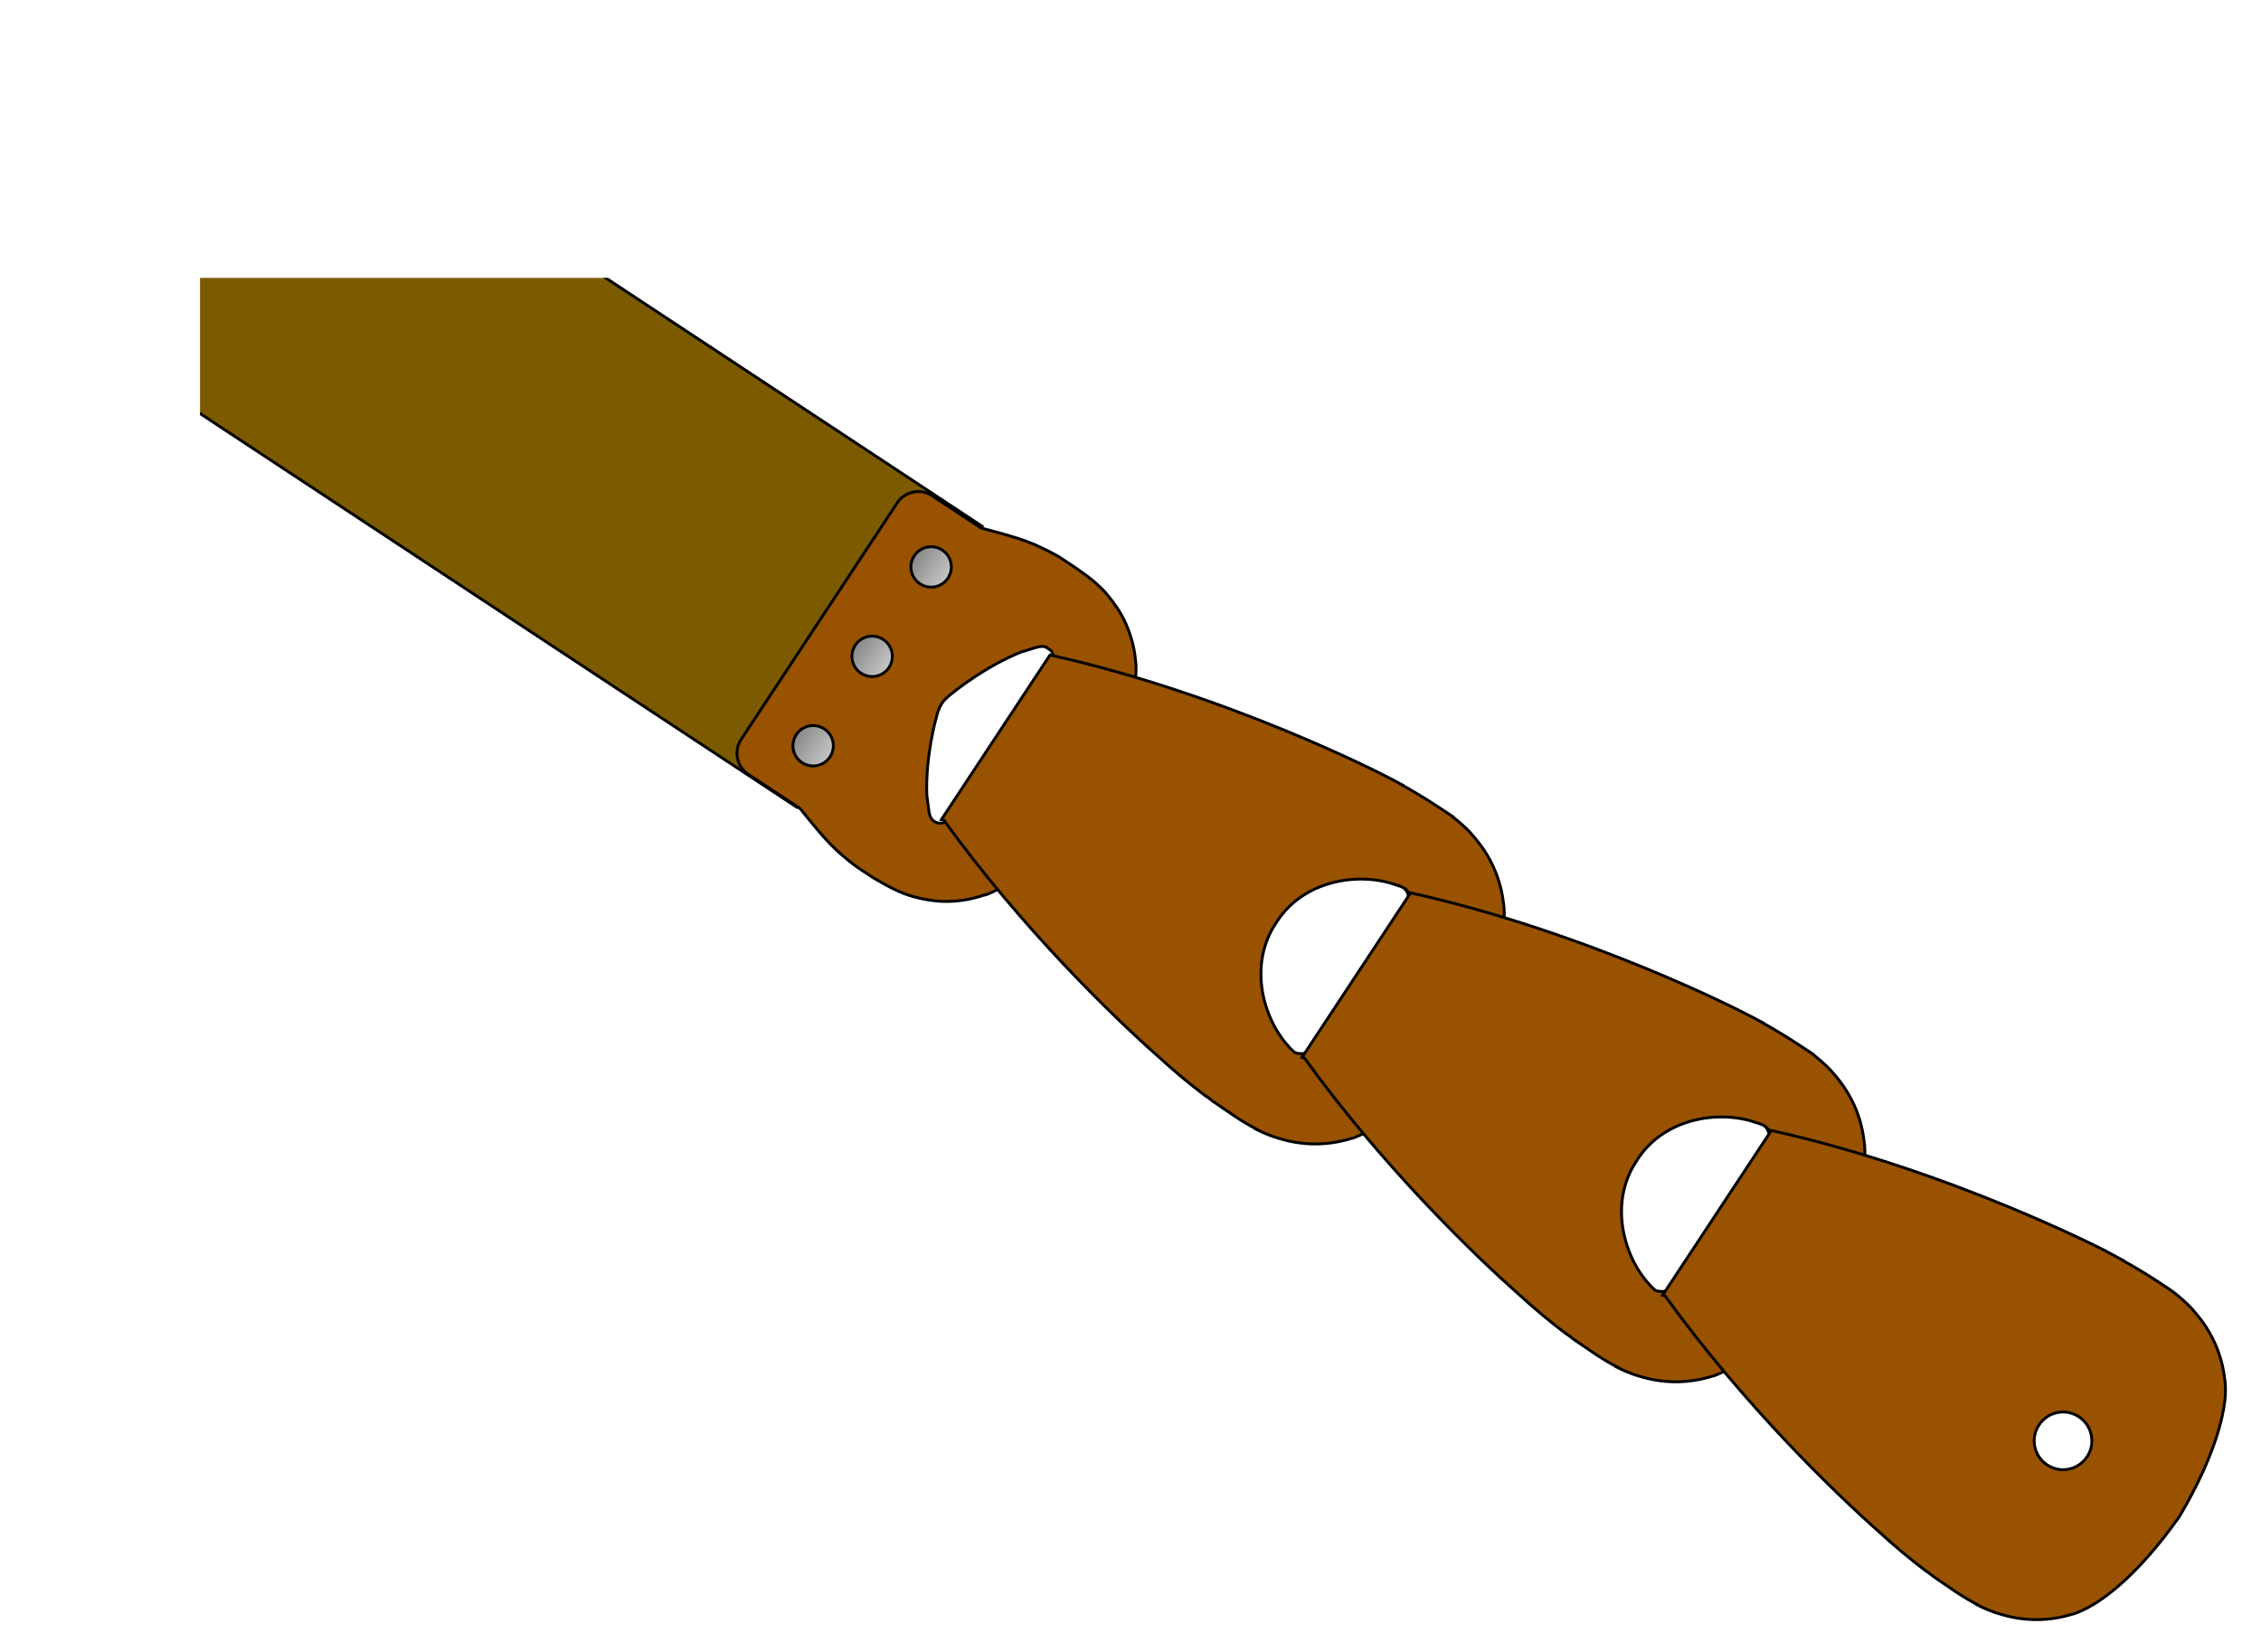
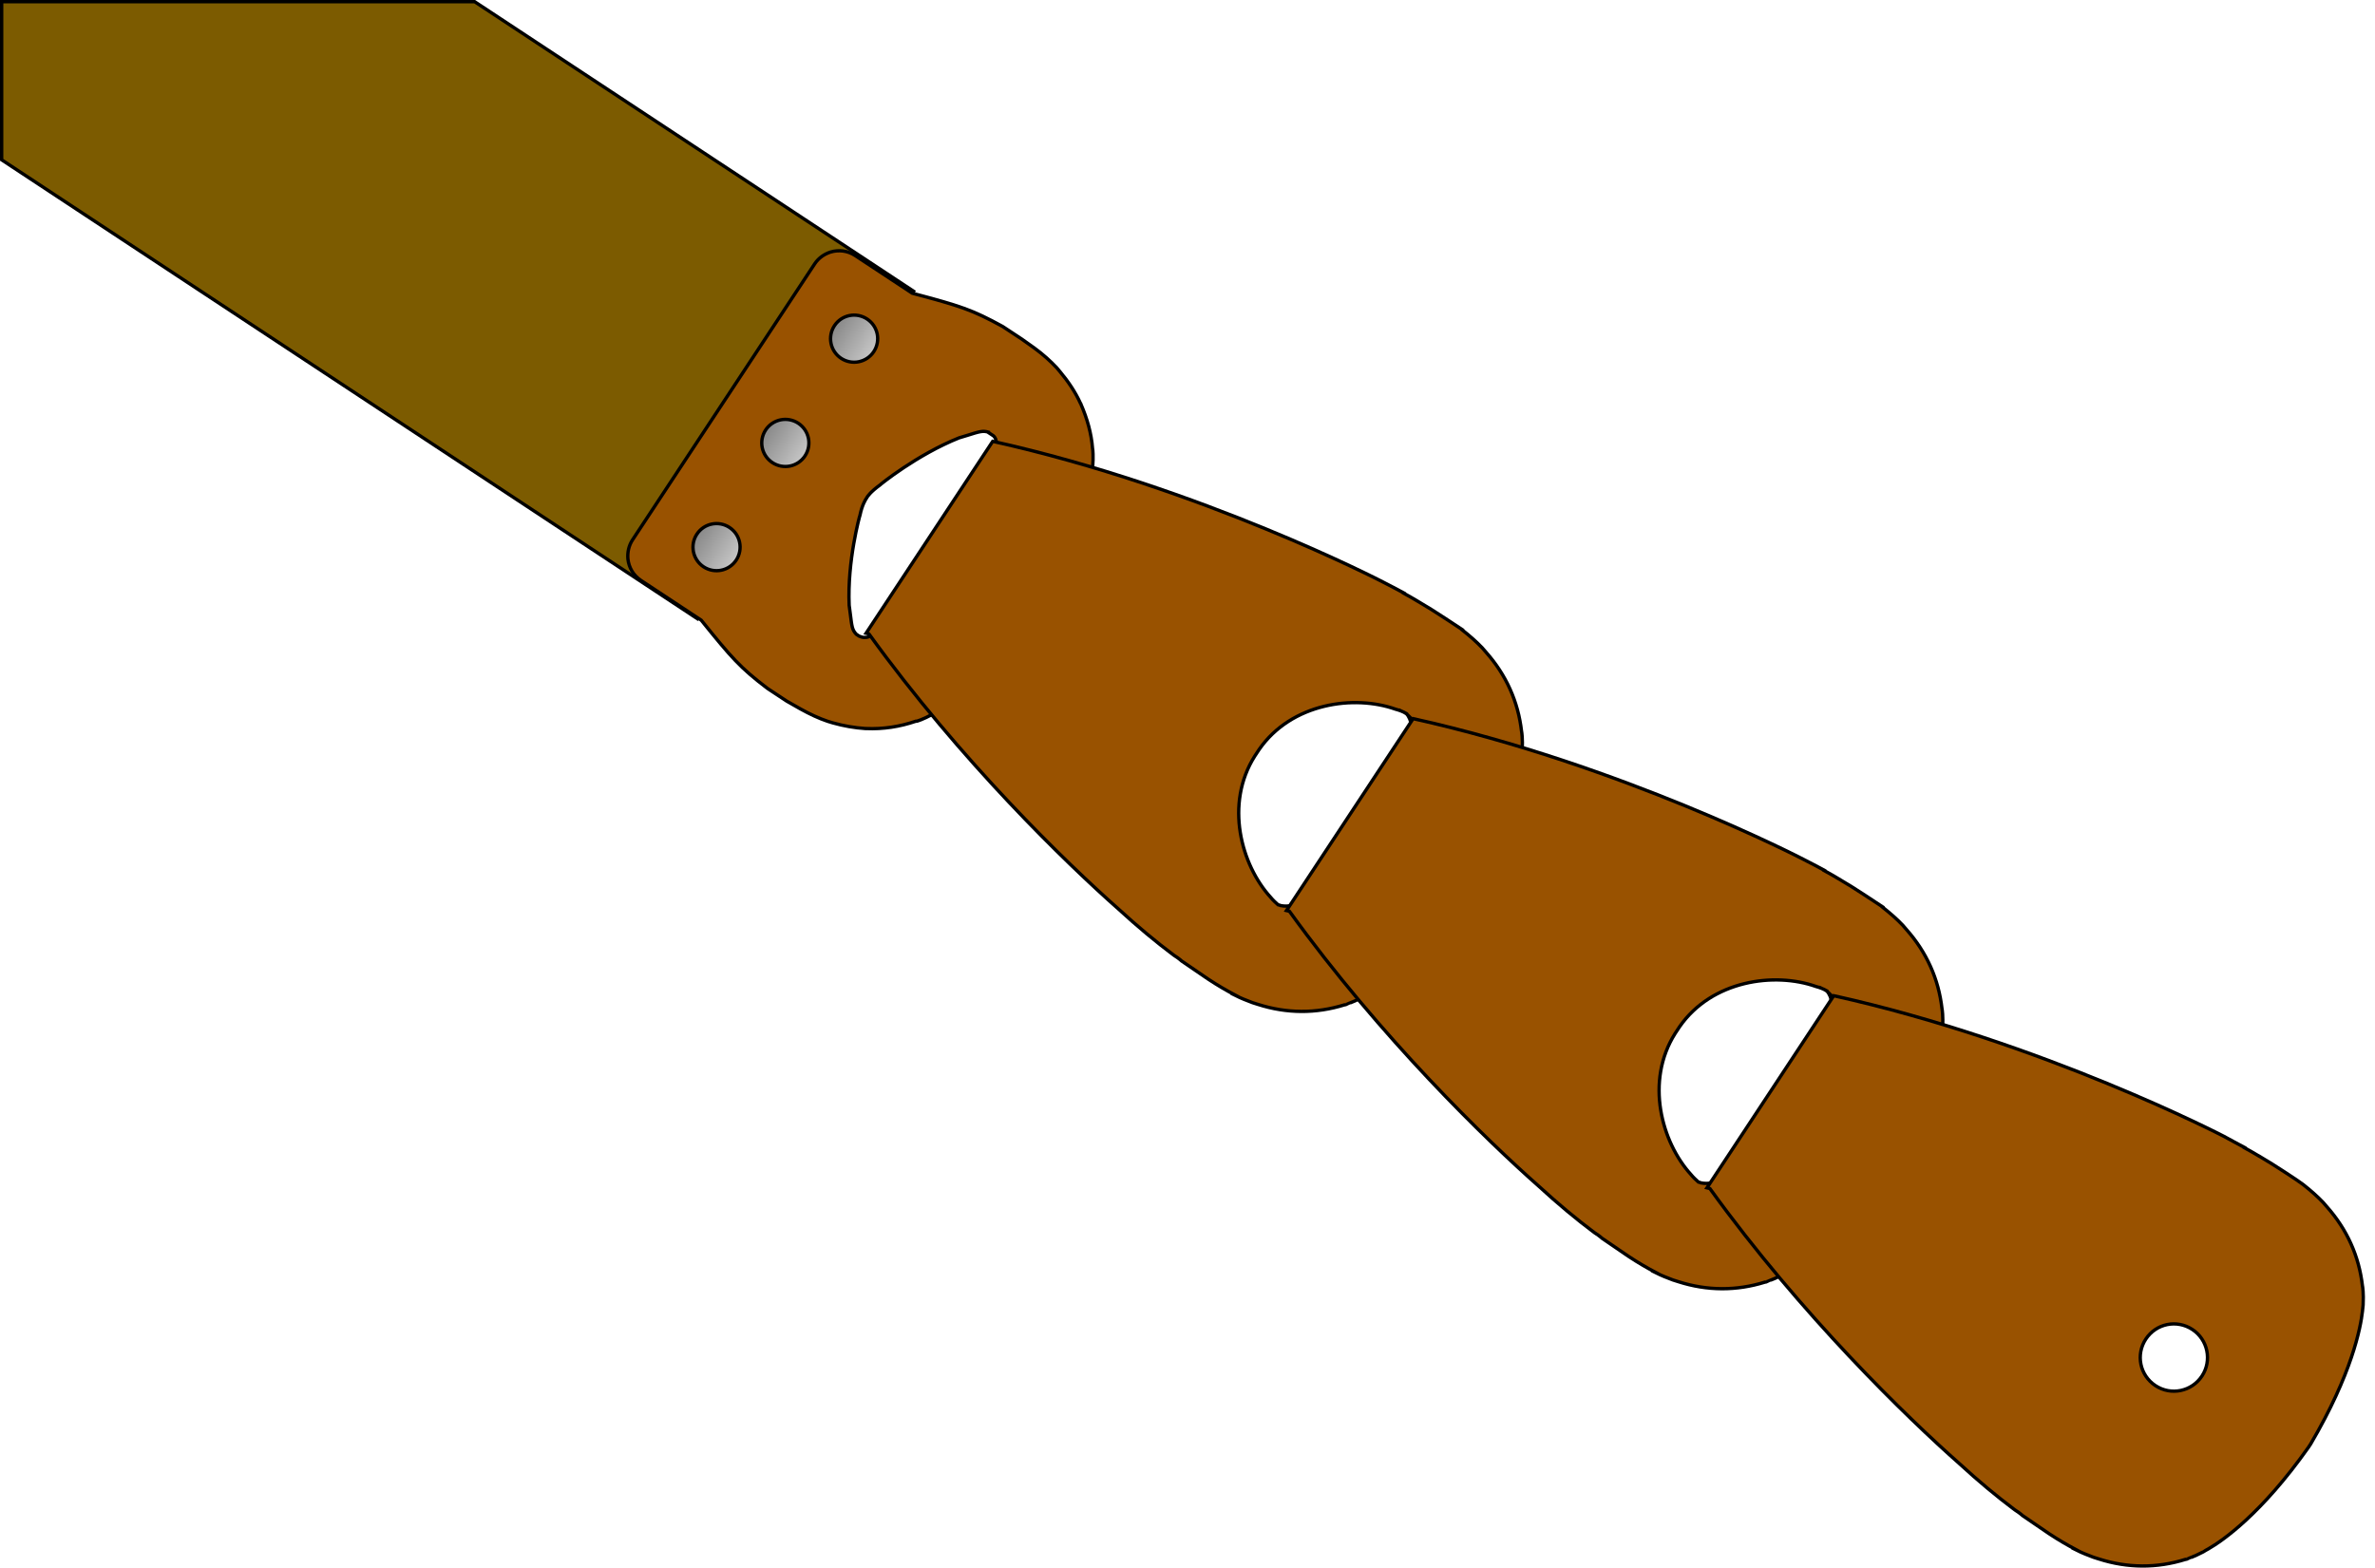
- <svg xmlns="http://www.w3.org/2000/svg" id="duet-cw73" version="1.1" viewBox="0 0 789.88 577.1">
+ <svg xmlns="http://www.w3.org/2000/svg" id="duet-cw73" version="1.1" viewBox="0 0 711.6 469.86">
  <defs>
    <style>
-       .st0 {
-         fill: none;
-       }
- 
-       .st2 {
+       .st1 {
        fill: #995200;
      }

-       .st2, .st3 {
+       .st1, .st2 {
        stroke: #000;
        stroke-miterlimit: 10;
      }

-       .st3 {
+       .st2 {
        fill: #7c5b00;
      }

-       .st4 {
-         clip-path: url(#clippath);
-       }
- 
-       .st5 {
+       .st3 {
        fill: url(#_名称未設定グラデーション_41);
      }
    </style>
-     <clipPath id="clippath">
-       <rect class="st0" x="69.88" y="97.1" width="720" height="480" />
-     </clipPath>
-     <linearGradient id="_名称未設定グラデーション_41" data-name="名称未設定グラデーション 4" x1="888.05" y1="1608.15" x2="888.05" y2="1527.48" gradientTransform="translate(-577.6741 -1339.476)" gradientUnits="userSpaceOnUse">
+     <linearGradient id="_名称未設定グラデーション_41" data-name="名称未設定グラデーション 4" x1="818.68" y1="1511.56" x2="818.68" y2="1430.88" gradientTransform="translate(-577.6741 -1339.476)" gradientUnits="userSpaceOnUse">
      <stop offset=".28" stop-color="#fff" />
      <stop offset="1" stop-color="#000" />
    </linearGradient>
  </defs>
-   <g class="st4">
-     <g id="part-belt">
-       <rect class="st3" x="113.11" y="-24.96" width="117.6" height="332.65" transform="translate(384.58 75.74) rotate(123.42)" />
+   <polygon id="part-belt" class="st2" points=".5 47.9 208.98 185.45 273.74 87.29 142.2 .5 .5 .5 .5 47.9" />
+   <g id="part-front-CW73">
+     <g>
+       <rect id="rivets1" data-name="rivets" class="st3" x="188.95" y="119.99" width="104.11" height="32.29" transform="translate(-5.35 262.33) rotate(-56.58)" />
+       <path id="_x34_1" data-name="_x34_" class="st1" d="M273.29,87.85l-17.05-11.25c-2.27-1.5-4.96-1.79-7.39-1.06-1.89.61-3.61,1.8-4.76,3.55l-54.56,82.7c-1.15,1.75-1.58,3.8-1.39,5.78.29,2.52,1.62,4.88,3.89,6.38l18.08,11.93c9.16,11.35,11.59,14.16,19.82,20.43l5.77,3.81,4.06,2.31c2.85,1.6,5.63,2.88,8.22,3.75l1.55.47c3.21.91,6.47,1.48,9.76,1.7.22-.04.28,0,.28,0,4.98.21,9.93-.52,14.85-2.2h.28s1.81-.48,4.88-2.18l1.65-.96c.37-.13.75-.43,1.2-.69-.67-1.1-.98-2.04.05-3.6s3.07-1.97,4.63-.95l37.54-56.9c-1.56-1.03-1.68-3.52-.95-4.63s1.91-1.62,3.05-1.52c.23-1.06.36-2.09.44-2.78l.19-1.83c.28-3.53.02-5.38.02-5.38l-.04-.22c-.35-4.69-1.64-9.08-3.44-13.25-.09-.15-.07-.32-.2-.41-1.52-3.33-3.63-6.49-6.07-9.4l-1.04-1.24c-1.8-1.93-4.07-3.99-6.7-5.91l-3.8-2.7-5.7-3.76c-9.15-5.02-12.69-6.14-27.1-9.97ZM229.41,128.86c2.15-3.25,6.52-4.15,9.78-2s4.15,6.52,2,9.78-6.52,4.15-9.78,2-4.15-6.52-2-9.78ZM210.8,169.87c-3.25-2.15-4.15-6.52-2-9.78s6.52-4.15,9.78-2,4.15,6.52,2,9.78-6.52,4.15-9.78,2ZM296.21,129.67l1.43.94c.41.36.67.82.78,1.35l.07.32c.31,1.79-.24,4.59-1.62,8.23,0,0-.23.78-.98,2.33l-.38.86c-1.11,2.24-4.42,8.81-11.77,20.23l-.43.65c-7.59,11.36-12.26,17.03-13.89,18.93l-.64.69c-1.24,1.32-1.8,1.88-1.8,1.88-2.85,2.77-5.21,4.38-7.02,4.86l-.32.07c-.6.07-1.05.05-1.59-.12l-.67-.26-.84-.56c-1.23-1.37-1.28-2.15-1.8-6.3l-.31-2.35c-.6-13.33,3.17-26.93,3.25-27.06.65-3.1,1.68-4.66,1.94-5.05.23-.5,1.28-1.94,3.97-3.9.09-.13,11.13-9.12,23.77-14.18l2.32-.7c4-1.27,4.8-1.49,6.52-1l.02.11ZM261.8,105.39c-2.15,3.25-6.52,4.15-9.78,2s-4.15-6.52-2-9.78,6.52-4.15,9.78-2,4.15,6.52,2,9.78Z" />
    </g>
-     <g id="part-front-CW73">
-       <g>
-         <rect id="rivets1" data-name="rivets" class="st5" x="258.33" y="216.59" width="104.11" height="32.29" transform="translate(-54.81 363.64) rotate(-56.58)" />
-         <path id="_x34_1" data-name="_x34_" class="st2" d="M342.66,184.45l-17.05-11.25c-2.27-1.5-4.96-1.79-7.39-1.06-1.89.61-3.61,1.8-4.76,3.55l-54.56,82.7c-1.15,1.75-1.58,3.8-1.39,5.78.29,2.52,1.62,4.88,3.89,6.38l18.08,11.93c9.16,11.35,11.59,14.16,19.82,20.43l5.77,3.81,4.06,2.31c2.85,1.6,5.63,2.88,8.22,3.75l1.55.47c3.21.91,6.47,1.48,9.76,1.7.22-.04.28,0,.28,0,4.98.21,9.93-.52,14.85-2.2h.28s1.81-.48,4.88-2.18l1.65-.96c.37-.13.75-.43,1.2-.69-.67-1.1-.98-2.04.05-3.6s3.07-1.97,4.63-.95l37.54-56.9c-1.56-1.03-1.68-3.52-.95-4.63s1.91-1.62,3.05-1.52c.23-1.06.36-2.09.44-2.78l.19-1.83c.28-3.53.02-5.38.02-5.38l-.04-.22c-.35-4.69-1.64-9.08-3.44-13.25-.09-.15-.07-.32-.2-.41-1.52-3.33-3.63-6.49-6.07-9.4l-1.04-1.24c-1.8-1.93-4.07-3.99-6.7-5.91l-3.8-2.7-5.7-3.76c-9.15-5.02-12.69-6.14-27.1-9.97ZM298.79,225.45c2.15-3.25,6.52-4.15,9.78-2s4.15,6.52,2,9.78-6.52,4.15-9.78,2-4.15-6.52-2-9.78ZM280.18,266.47c-3.25-2.15-4.15-6.52-2-9.78s6.52-4.15,9.78-2,4.15,6.52,2,9.78-6.52,4.15-9.78,2ZM365.58,226.27l1.43.94c.41.36.67.82.78,1.35l.07.32c.31,1.79-.24,4.59-1.62,8.23,0,0-.23.78-.98,2.33l-.38.86c-1.11,2.24-4.42,8.81-11.77,20.23l-.43.65c-7.59,11.36-12.26,17.03-13.89,18.93l-.64.69c-1.24,1.32-1.8,1.88-1.8,1.88-2.85,2.77-5.21,4.38-7.02,4.86l-.32.07c-.6.07-1.05.05-1.59-.12l-.67-.26-.84-.56c-1.23-1.37-1.28-2.15-1.8-6.3l-.31-2.35c-.6-13.33,3.17-26.93,3.25-27.06.65-3.1,1.68-4.66,1.94-5.05.23-.5,1.28-1.94,3.97-3.9.09-.13,11.13-9.12,23.77-14.18l2.32-.7c4-1.27,4.8-1.49,6.52-1l.02.11ZM331.18,201.99c-2.15,3.25-6.52,4.15-9.78,2s-4.15-6.52-2-9.78,6.52-4.15,9.78-2,4.15,6.52,2,9.78Z" />
-       </g>
-       <g id="_x33_1" data-name="_x33_">
-         <path id="_x33_2" data-name="_x33_" class="st2" d="M494.29,276.87c-1.42-.84-2.85-1.69-4.31-2.47l.04-.07c-2.1-1.1-4.16-2.27-6.37-3.35,0,0-54.41-28.26-116.83-42.11l-37.95,57.52c.27.06.55.12.82.19l.07.04c27.37,37.95,59.45,68.92,74.64,82.33,5.81,5.34,11.35,9.94,16.65,13.91.85.56,1.64,1.08,2.34,1.73,2.43,1.6,5.04,3.51,7.93,5.42s5.34,3.34,8.27,4.89l-.11.02c1.77.89,3.5,1.55,5.16,2.18l1.64.52c8.63,2.77,17.38,2.8,25.93.14l.22-.04c.04-.07,1.83-.49,5.01-2.16.04-.07,1.68-.97,1.68-.97,4.27-2.46,15.86-10.46,29.95-30.39l.69-1.05c12.34-20.99,14.96-34.81,15.52-39.81l.19-1.86c.18-3.56-.16-5.48-.16-5.48l-.04-.22c-1.02-8.88-4.6-16.89-10.65-23.71l-1.12-1.3c-1.67-1.76-3.75-3.6-6.05-5.41l.04-.07-5.06-3.34c-2.89-1.91-5.63-3.62-8.14-5.09ZM490.98,310.6c-.07-.05-.15-.09-.23-.13,3.37,3.7,1.1,12.81-2.75,19.94-2.51,4.66-5.02,9.32-7.97,13.79s-9.15,13.01-14.34,18.16c-1.52,1.45-3.26,2.94-4.83,3.89-2.68,1.63-5.62,2.23-7.76,1.76-.2-.13-.55-.17-.79-.24-.77-.69-1.53-1.39-2.21-2.22-8.86-9.71-13.86-28-4.76-42.36l1.3-1.97c9.69-13.97,28.49-16.46,40.86-12.07,1.12.3,2.25.7,3.25,1.31-.01-.01-.02-.03-.04-.04l.26.17Z" />
-       </g>
-       <path id="_x32_1" data-name="_x32_" class="st2" d="M620.26,359.98c-1.42-.84-2.85-1.69-4.31-2.47l.04-.07c-2.1-1.1-4.16-2.27-6.37-3.35,0,0-54.41-28.26-116.83-42.11l-37.95,57.52c.27.06.55.12.82.19l.07.04c27.37,37.95,59.45,68.92,74.64,82.33,5.81,5.34,11.35,9.94,16.65,13.91.85.56,1.64,1.08,2.34,1.73,2.43,1.6,5.04,3.51,7.93,5.42s5.34,3.34,8.27,4.89l-.11.02c1.77.89,3.5,1.55,5.16,2.18l1.64.52c8.63,2.77,17.38,2.8,25.93.14l.22-.04c.04-.07,1.83-.49,5.01-2.16.04-.07,1.68-.97,1.68-.97,4.27-2.46,15.86-10.46,29.95-30.39l.69-1.05c12.34-20.99,14.96-34.81,15.52-39.81l.19-1.86c.18-3.56-.16-5.48-.16-5.48l-.04-.22c-1.02-8.88-4.6-16.89-10.65-23.71l-1.12-1.3c-1.67-1.76-3.75-3.6-6.05-5.41l.04-.07-5.06-3.34c-2.89-1.91-5.63-3.62-8.14-5.09ZM616.95,393.71c-.07-.05-.15-.09-.23-.13,3.37,3.7,1.1,12.81-2.75,19.94-2.51,4.66-5.02,9.32-7.97,13.79s-9.15,13.01-14.34,18.16c-1.52,1.45-3.26,2.94-4.83,3.89-2.68,1.63-5.62,2.23-7.76,1.76-.2-.13-.55-.17-.79-.24-.77-.69-1.53-1.39-2.21-2.22-8.86-9.71-13.86-28-4.76-42.36l1.3-1.97c9.69-13.97,28.49-16.46,40.86-12.07,1.12.3,2.25.7,3.25,1.31-.01-.01-.02-.03-.04-.04l.26.17Z" />
-       <path id="_x31_1" data-name="_x31_" class="st2" d="M746.23,443.09c-1.42-.84-2.85-1.69-4.31-2.47l.04-.07c-2.1-1.1-4.16-2.27-6.32-3.42,0,0-54.41-28.26-116.83-42.11l-37.99,57.58c.27.06.55.12.82.19l.07.04c27.37,37.95,59.45,68.92,74.64,82.33,5.81,5.34,11.35,9.94,16.65,13.91.85.56,1.64,1.08,2.34,1.73,2.43,1.6,5.04,3.51,7.93,5.42s5.34,3.34,8.27,4.89l-.11.02c1.77.89,3.5,1.55,5.16,2.18l1.64.52c8.63,2.77,17.38,2.8,25.93.14l.22-.04c.04-.07,1.83-.49,5.01-2.16.04-.07,1.68-.97,1.68-.97,4.27-2.46,15.86-10.46,29.95-30.39l.69-1.05c12.34-20.99,14.96-34.81,15.52-39.81l.19-1.86c.18-3.56-.16-5.48-.16-5.48l-.04-.22c-1.02-8.88-4.6-16.89-10.65-23.71l-1.12-1.3c-1.67-1.76-3.75-3.6-6.05-5.41-1.66-1.19-2.12-1.5-5.01-3.4s-5.63-3.62-8.14-5.09ZM729.13,509.01c-3.08,4.66-9.29,5.94-13.95,2.86-4.66-3.08-5.94-9.29-2.86-13.95,3.08-4.66,9.29-5.94,13.95-2.86,4.6,3.03,5.94,9.29,2.86,13.95Z" />
-       <g id="kokuin1" />
+     <g id="_x33_1" data-name="_x33_">
+       <path id="_x33_2" data-name="_x33_" class="st1" d="M424.91,180.27c-1.42-.84-2.85-1.69-4.31-2.47l.04-.07c-2.1-1.1-4.16-2.27-6.37-3.35,0,0-54.41-28.26-116.83-42.11l-37.95,57.52c.27.06.55.12.82.19l.07.04c27.37,37.95,59.45,68.92,74.64,82.33,5.81,5.34,11.35,9.94,16.65,13.91.85.56,1.64,1.08,2.34,1.73,2.43,1.6,5.04,3.51,7.93,5.42s5.34,3.34,8.27,4.89l-.11.02c1.77.89,3.5,1.55,5.16,2.18l1.64.52c8.63,2.77,17.38,2.8,25.93.14l.22-.04c.04-.07,1.83-.49,5.01-2.16.04-.07,1.68-.97,1.68-.97,4.27-2.46,15.86-10.46,29.95-30.39l.69-1.05c12.34-20.99,14.96-34.81,15.52-39.81l.19-1.86c.18-3.56-.16-5.48-.16-5.48l-.04-.22c-1.02-8.88-4.6-16.89-10.65-23.71l-1.12-1.3c-1.67-1.76-3.75-3.6-6.05-5.41l.04-.07-5.06-3.34c-2.89-1.91-5.63-3.62-8.14-5.09ZM421.61,214c-.07-.05-.15-.09-.23-.13,3.37,3.7,1.1,12.81-2.75,19.94-2.51,4.66-5.02,9.32-7.97,13.79s-9.15,13.01-14.34,18.16c-1.52,1.45-3.26,2.94-4.83,3.89-2.68,1.63-5.62,2.23-7.76,1.76-.2-.13-.55-.17-.79-.24-.77-.69-1.53-1.39-2.21-2.22-8.86-9.71-13.86-28-4.76-42.36l1.3-1.97c9.69-13.97,28.49-16.46,40.86-12.07,1.12.3,2.25.7,3.25,1.31-.01-.01-.02-.03-.04-.04l.26.17Z" />
    </g>
+     <path id="_x32_1" data-name="_x32_" class="st1" d="M550.88,263.38c-1.42-.84-2.85-1.69-4.31-2.47l.04-.07c-2.1-1.1-4.16-2.27-6.37-3.35,0,0-54.41-28.26-116.83-42.11l-37.95,57.52c.27.06.55.12.82.19l.07.04c27.37,37.95,59.45,68.92,74.64,82.33,5.81,5.34,11.35,9.94,16.65,13.91.85.56,1.64,1.08,2.34,1.73,2.43,1.6,5.04,3.51,7.93,5.42s5.34,3.34,8.27,4.89l-.11.02c1.77.89,3.5,1.55,5.16,2.18l1.64.52c8.63,2.77,17.38,2.8,25.93.14l.22-.04c.04-.07,1.83-.49,5.01-2.16.04-.07,1.68-.97,1.68-.97,4.27-2.46,15.86-10.46,29.95-30.39l.69-1.05c12.34-20.99,14.96-34.81,15.52-39.81l.19-1.86c.18-3.56-.16-5.48-.16-5.48l-.04-.22c-1.02-8.88-4.6-16.89-10.65-23.71l-1.12-1.3c-1.67-1.76-3.75-3.6-6.05-5.41l.04-.07-5.06-3.34c-2.89-1.91-5.63-3.62-8.14-5.09ZM547.57,297.11c-.07-.05-.15-.09-.23-.13,3.37,3.7,1.1,12.81-2.75,19.94-2.51,4.66-5.02,9.32-7.97,13.79s-9.15,13.01-14.34,18.16c-1.52,1.45-3.26,2.94-4.83,3.89-2.68,1.63-5.62,2.23-7.76,1.76-.2-.13-.55-.17-.79-.24-.77-.69-1.53-1.39-2.21-2.22-8.86-9.71-13.86-28-4.76-42.36l1.3-1.97c9.69-13.97,28.49-16.46,40.86-12.07,1.12.3,2.25.7,3.25,1.31-.01-.01-.02-.03-.04-.04l.26.17Z" />
+     <path id="_x31_1" data-name="_x31_" class="st1" d="M676.85,346.49c-1.42-.84-2.85-1.69-4.31-2.47l.04-.07c-2.1-1.1-4.16-2.27-6.32-3.42,0,0-54.41-28.26-116.83-42.11l-37.99,57.58c.27.06.55.12.82.19l.07.04c27.37,37.95,59.45,68.92,74.64,82.33,5.81,5.34,11.35,9.94,16.65,13.91.85.56,1.64,1.08,2.34,1.73,2.43,1.6,5.04,3.51,7.93,5.42s5.34,3.34,8.27,4.89l-.11.02c1.77.89,3.5,1.55,5.16,2.18l1.64.52c8.63,2.77,17.38,2.8,25.93.14l.22-.04c.04-.07,1.83-.49,5.01-2.16.04-.07,1.68-.97,1.68-.97,4.27-2.46,15.86-10.46,29.95-30.39l.69-1.05c12.34-20.99,14.96-34.81,15.52-39.81l.19-1.86c.18-3.56-.16-5.48-.16-5.48l-.04-.22c-1.02-8.88-4.6-16.89-10.65-23.71l-1.12-1.3c-1.67-1.76-3.75-3.6-6.05-5.41-1.66-1.19-2.12-1.5-5.01-3.4s-5.63-3.62-8.14-5.09ZM659.75,412.41c-3.08,4.66-9.29,5.94-13.95,2.86-4.66-3.08-5.94-9.29-2.86-13.95,3.08-4.66,9.29-5.94,13.95-2.86,4.6,3.03,5.94,9.29,2.86,13.95Z" />
+     <g id="kokuin1" />
  </g>
</svg>
